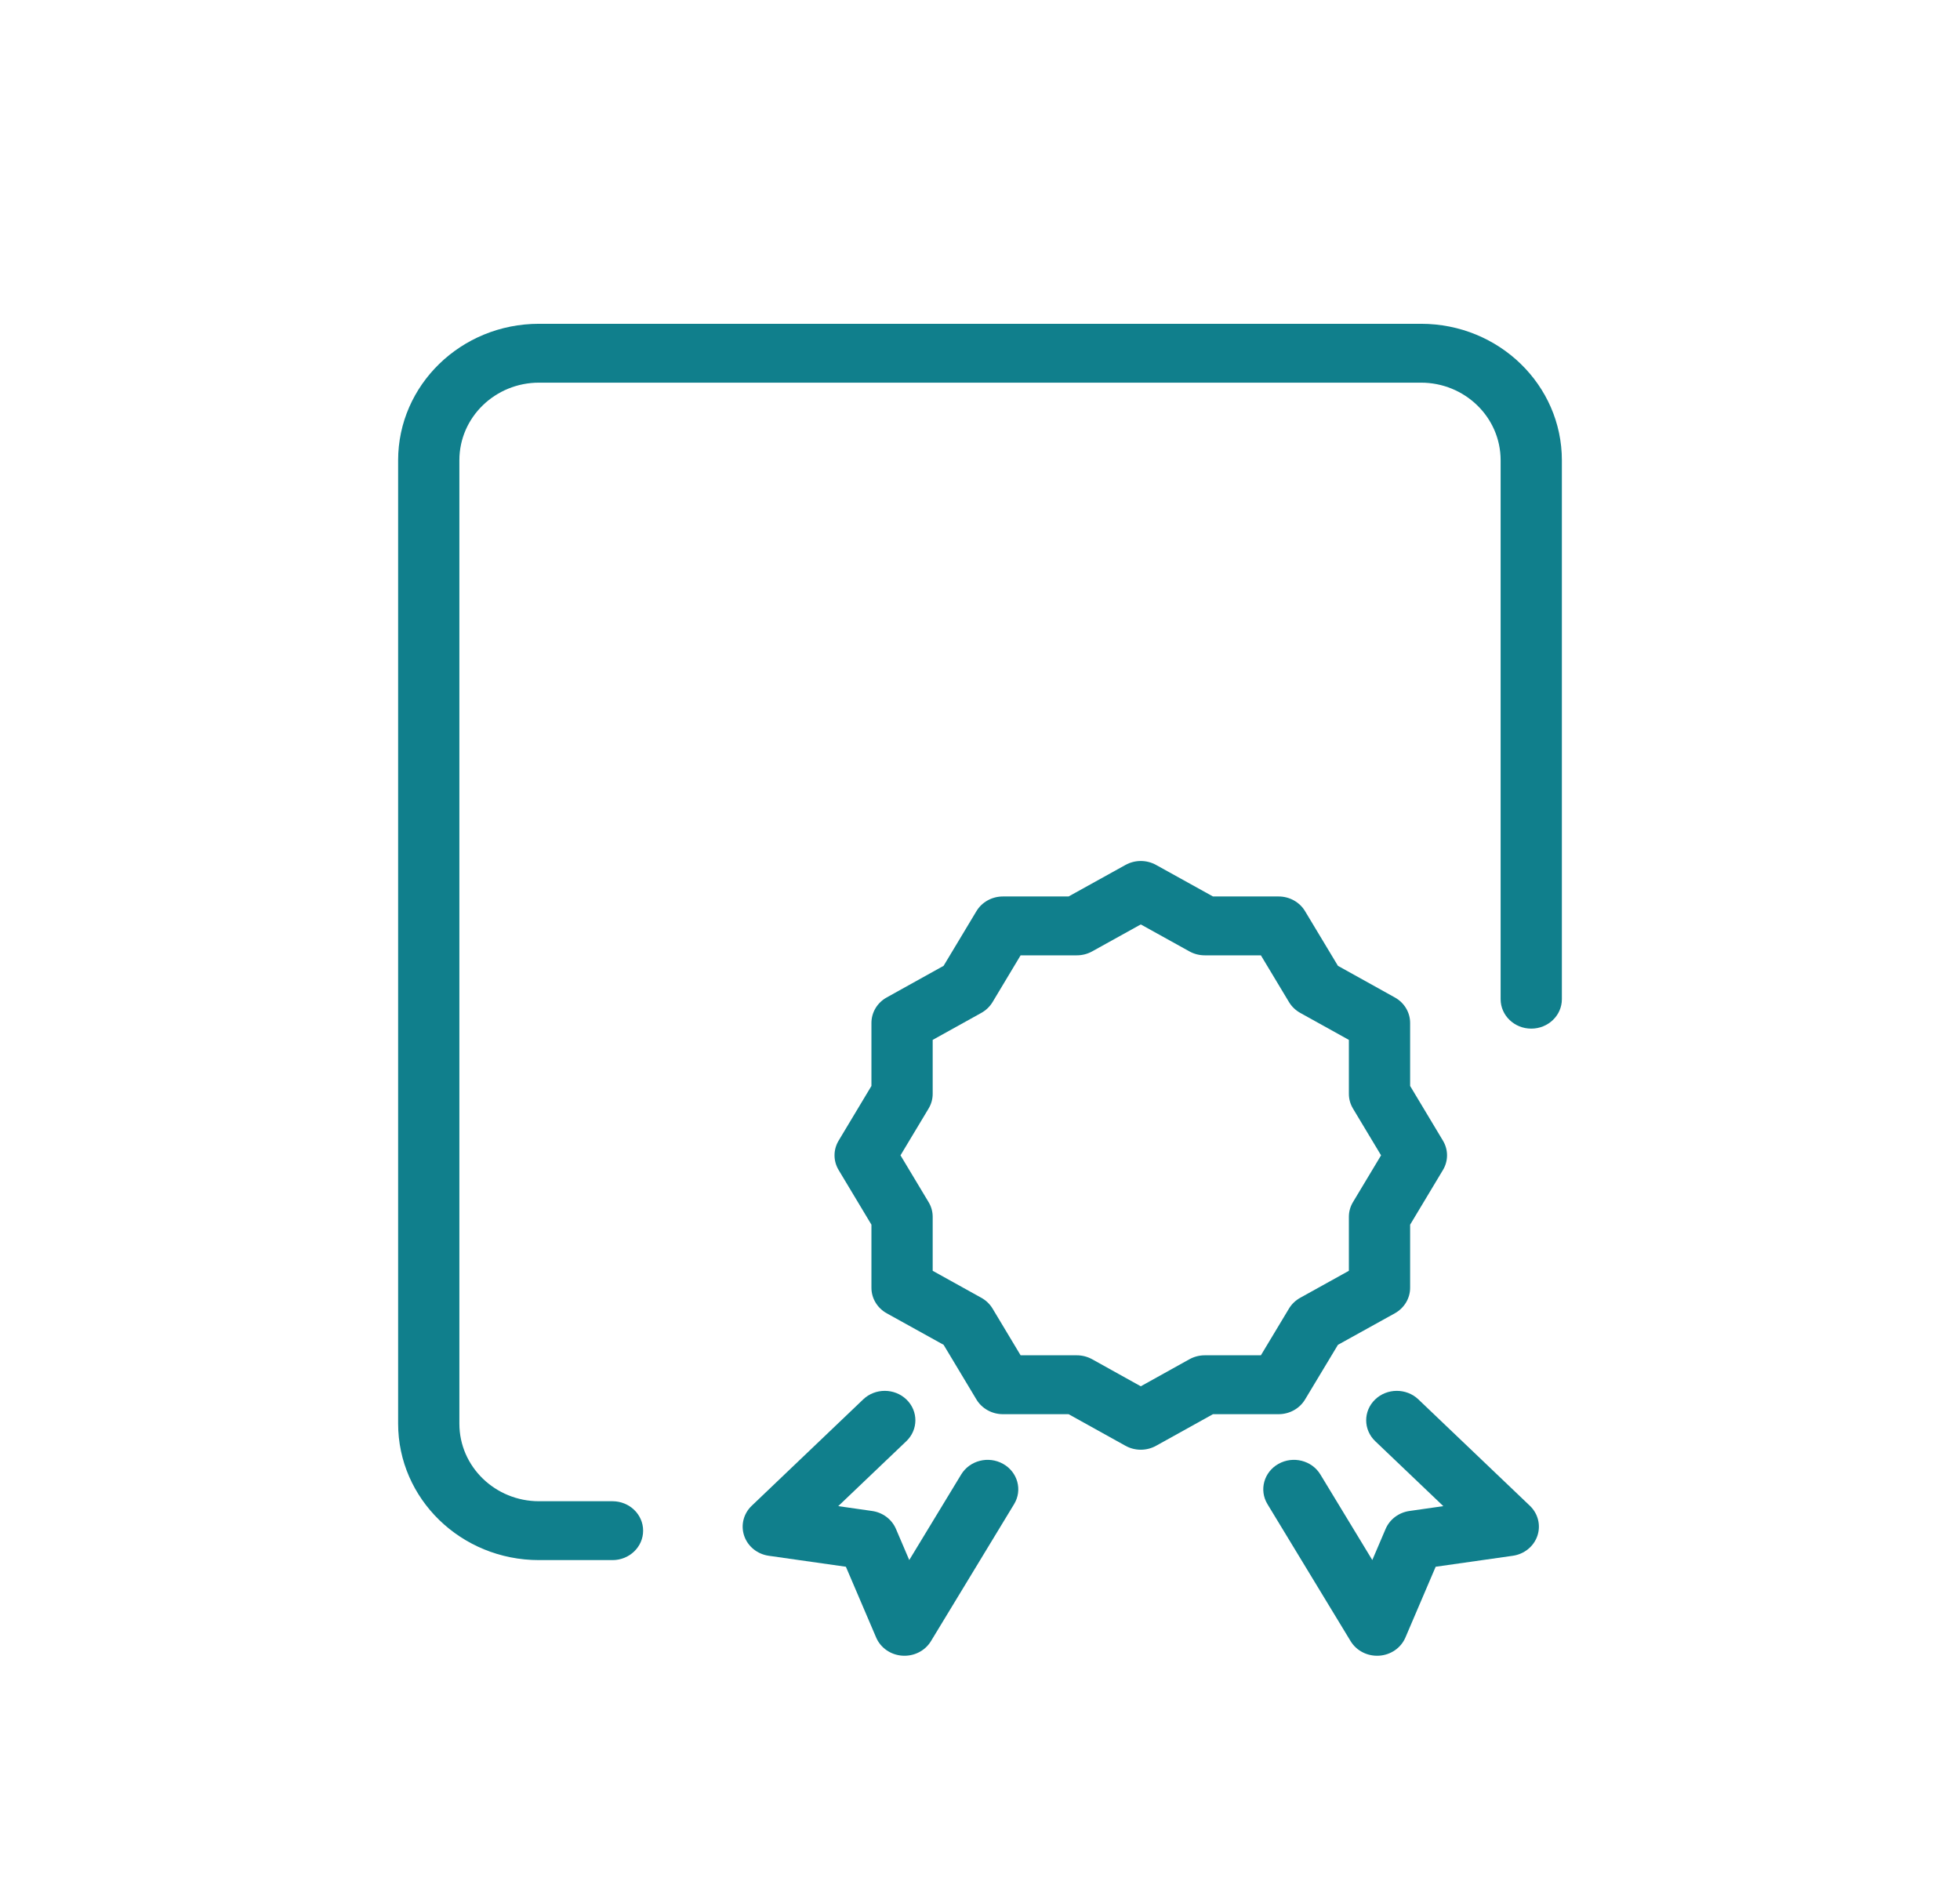
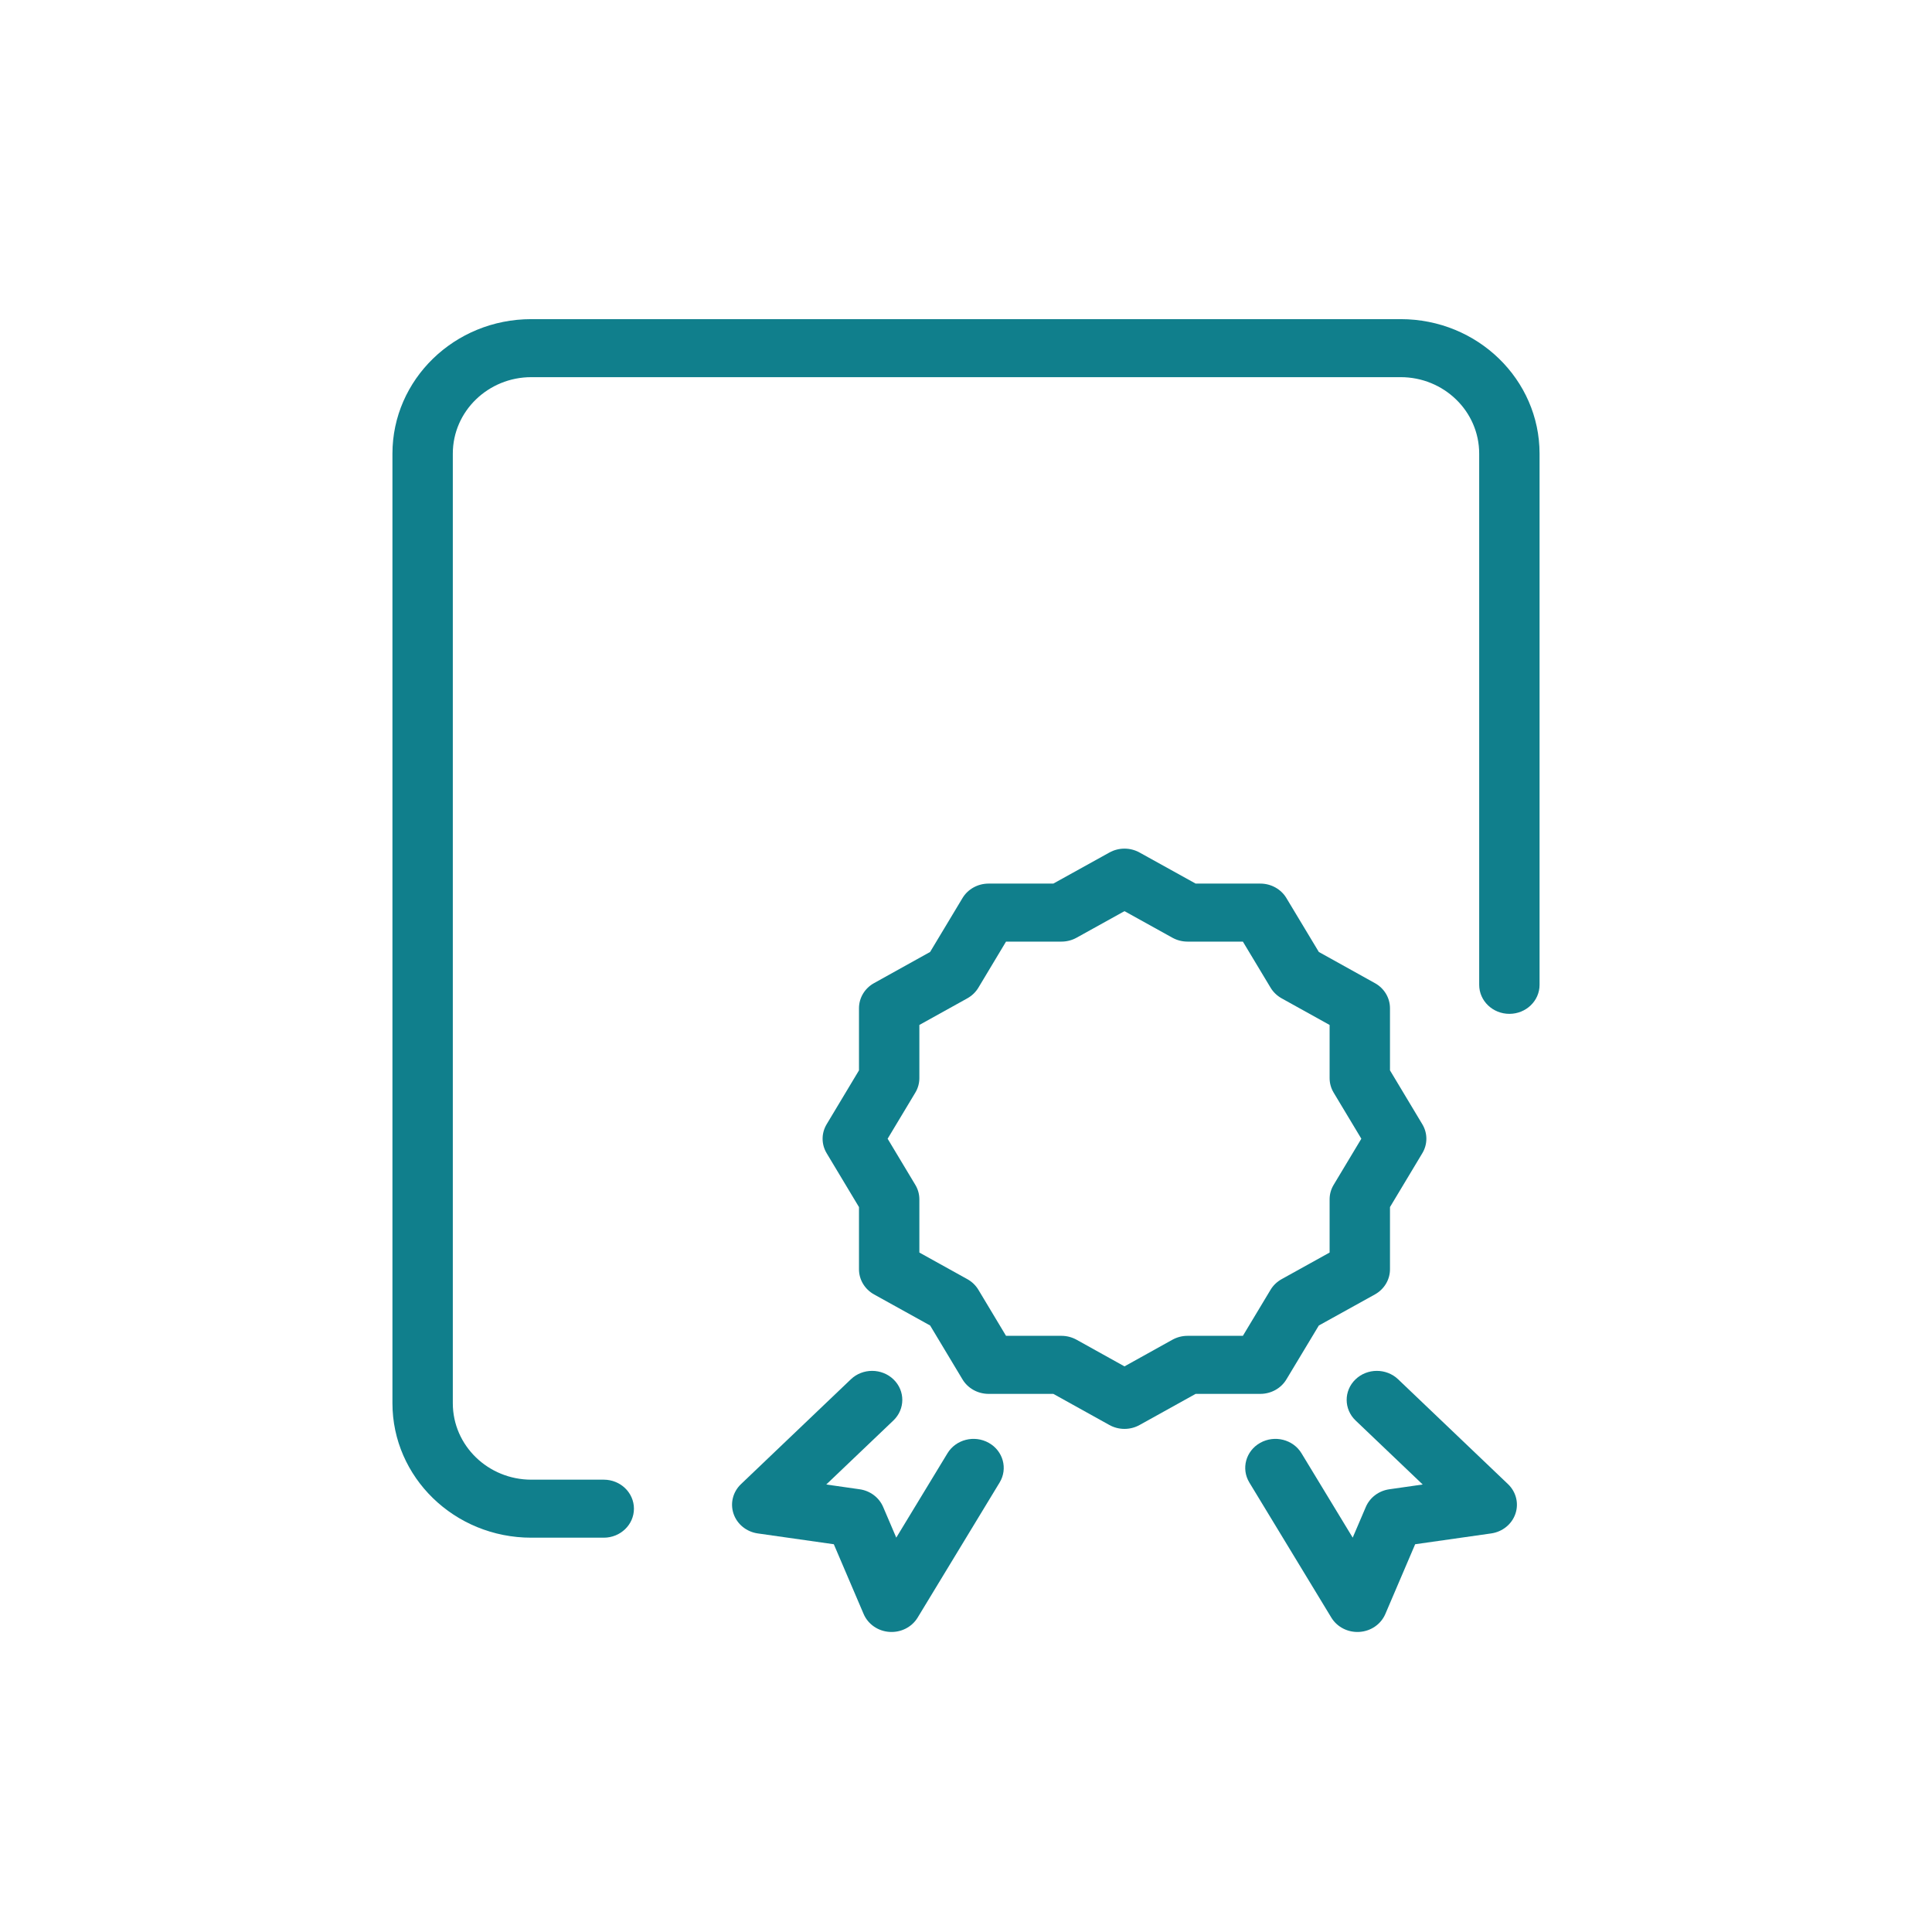
- <svg xmlns="http://www.w3.org/2000/svg" width="64" height="62" viewBox="0 0 64 62" fill="none">
+ <svg xmlns="http://www.w3.org/2000/svg" width="64" height="64" viewBox="0 0 64 64" fill="none">
  <path d="M15 46.482C15 47.891 16.174 49.016 17.6 49.016H20C20.552 49.016 21 49.446 21 49.977C21 50.508 20.552 50.938 20 50.938H17.6C15.05 50.938 13 48.934 13 46.482V15.028C13 12.576 15.05 10.572 17.6 10.572H46.4C48.95 10.572 51 12.576 51 15.028V32.624C51 33.155 50.552 33.585 50 33.585C49.448 33.585 49 33.155 49 32.624V15.028C49 13.62 47.827 12.494 46.4 12.494H17.6C16.174 12.494 15 13.62 15 15.028V46.482Z" fill="#107F8C" />
  <path d="M29.595 47.055C29.986 46.681 29.989 46.072 29.6 45.696C29.21 45.319 28.577 45.317 28.186 45.691L24.546 49.164C24.277 49.42 24.182 49.801 24.3 50.146C24.418 50.492 24.729 50.744 25.104 50.797L27.621 51.155L28.609 53.466C28.754 53.804 29.085 54.034 29.465 54.059C29.845 54.084 30.206 53.901 30.398 53.585L33.114 49.11C33.392 48.652 33.231 48.063 32.754 47.796C32.277 47.528 31.665 47.683 31.386 48.142L29.69 50.936L29.255 49.919C29.121 49.606 28.825 49.383 28.476 49.334L27.371 49.176L29.595 47.055Z" fill="#107F8C" />
  <path d="M44.9 45.696C44.511 46.072 44.514 46.681 44.905 47.055L47.129 49.176L46.024 49.334C45.675 49.383 45.379 49.606 45.245 49.919L44.81 50.936L43.114 48.142C42.836 47.683 42.223 47.528 41.746 47.796C41.269 48.063 41.108 48.652 41.386 49.11L44.102 53.585C44.294 53.901 44.656 54.084 45.035 54.059C45.415 54.034 45.746 53.804 45.891 53.466L46.879 51.155L49.396 50.797C49.771 50.744 50.082 50.492 50.2 50.146C50.318 49.801 50.223 49.42 49.955 49.164L46.315 45.691C45.923 45.317 45.289 45.319 44.9 45.696Z" fill="#107F8C" />
  <path fill-rule="evenodd" clip-rule="evenodd" d="M37.75 28.241C37.44 28.069 37.06 28.069 36.75 28.241L34.893 29.27H32.749C32.391 29.27 32.061 29.453 31.883 29.751L30.811 31.535L28.954 32.567C28.645 32.738 28.455 33.056 28.455 33.399V35.457L27.384 37.242C27.205 37.539 27.205 37.905 27.384 38.202L28.455 39.986V42.047C28.455 42.391 28.646 42.708 28.955 42.88L30.812 43.909L31.883 45.693C32.061 45.99 32.391 46.174 32.749 46.174H34.893L36.75 47.205C37.059 47.377 37.441 47.377 37.75 47.205L39.607 46.174H41.749C42.106 46.174 42.436 45.991 42.614 45.694L43.688 43.909L45.545 42.88C45.854 42.708 46.045 42.391 46.045 42.047V39.986L47.116 38.202C47.295 37.905 47.295 37.539 47.116 37.242L46.045 35.457V33.399C46.045 33.056 45.855 32.738 45.545 32.567L43.688 31.535L42.614 29.75C42.436 29.453 42.106 29.27 41.749 29.27H39.607L37.75 28.241ZM35.661 31.064L37.25 30.183L38.839 31.064C38.991 31.148 39.163 31.192 39.339 31.192H41.172L42.09 32.719C42.178 32.865 42.304 32.986 42.456 33.071L44.045 33.953V35.715C44.045 35.883 44.091 36.049 44.179 36.195L45.096 37.722L44.179 39.249C44.091 39.395 44.045 39.56 44.045 39.729V41.492L42.457 42.373C42.305 42.457 42.178 42.578 42.09 42.724L41.172 44.251H39.339C39.163 44.251 38.991 44.296 38.838 44.38L37.25 45.263L35.662 44.38C35.509 44.296 35.337 44.251 35.161 44.251H33.326L32.41 42.725C32.322 42.579 32.196 42.457 32.043 42.373L30.455 41.492V39.729C30.455 39.56 30.409 39.395 30.321 39.249L29.404 37.722L30.321 36.195C30.409 36.049 30.455 35.883 30.455 35.715V33.953L32.044 33.071C32.196 32.986 32.322 32.865 32.41 32.719L33.326 31.192H35.161C35.337 31.192 35.509 31.148 35.661 31.064Z" fill="#107F8C" />
</svg>
